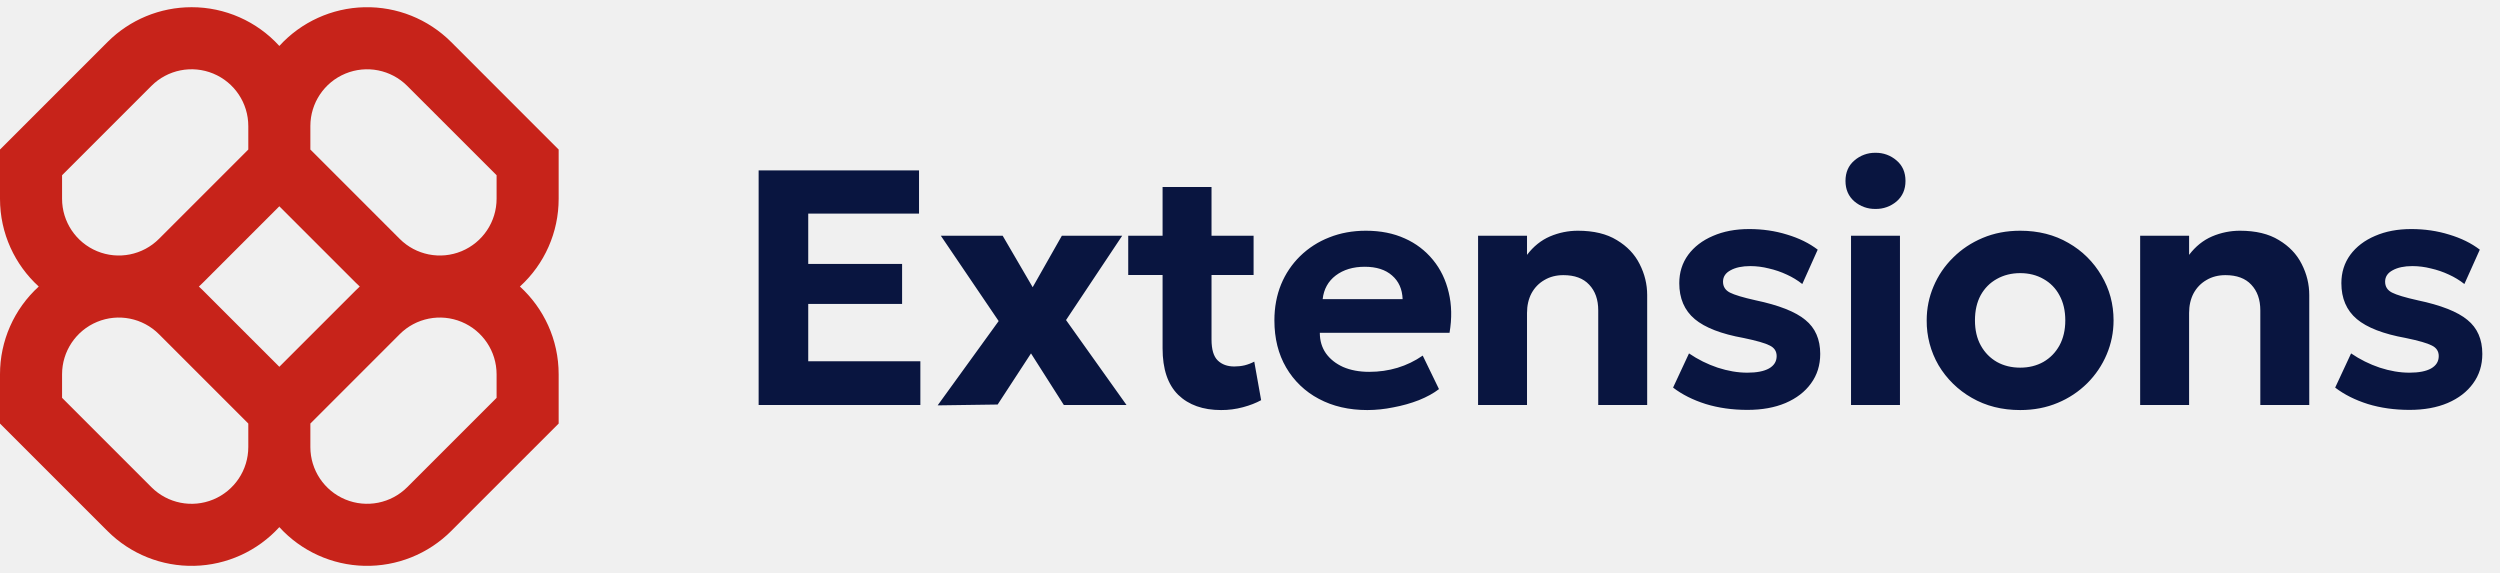
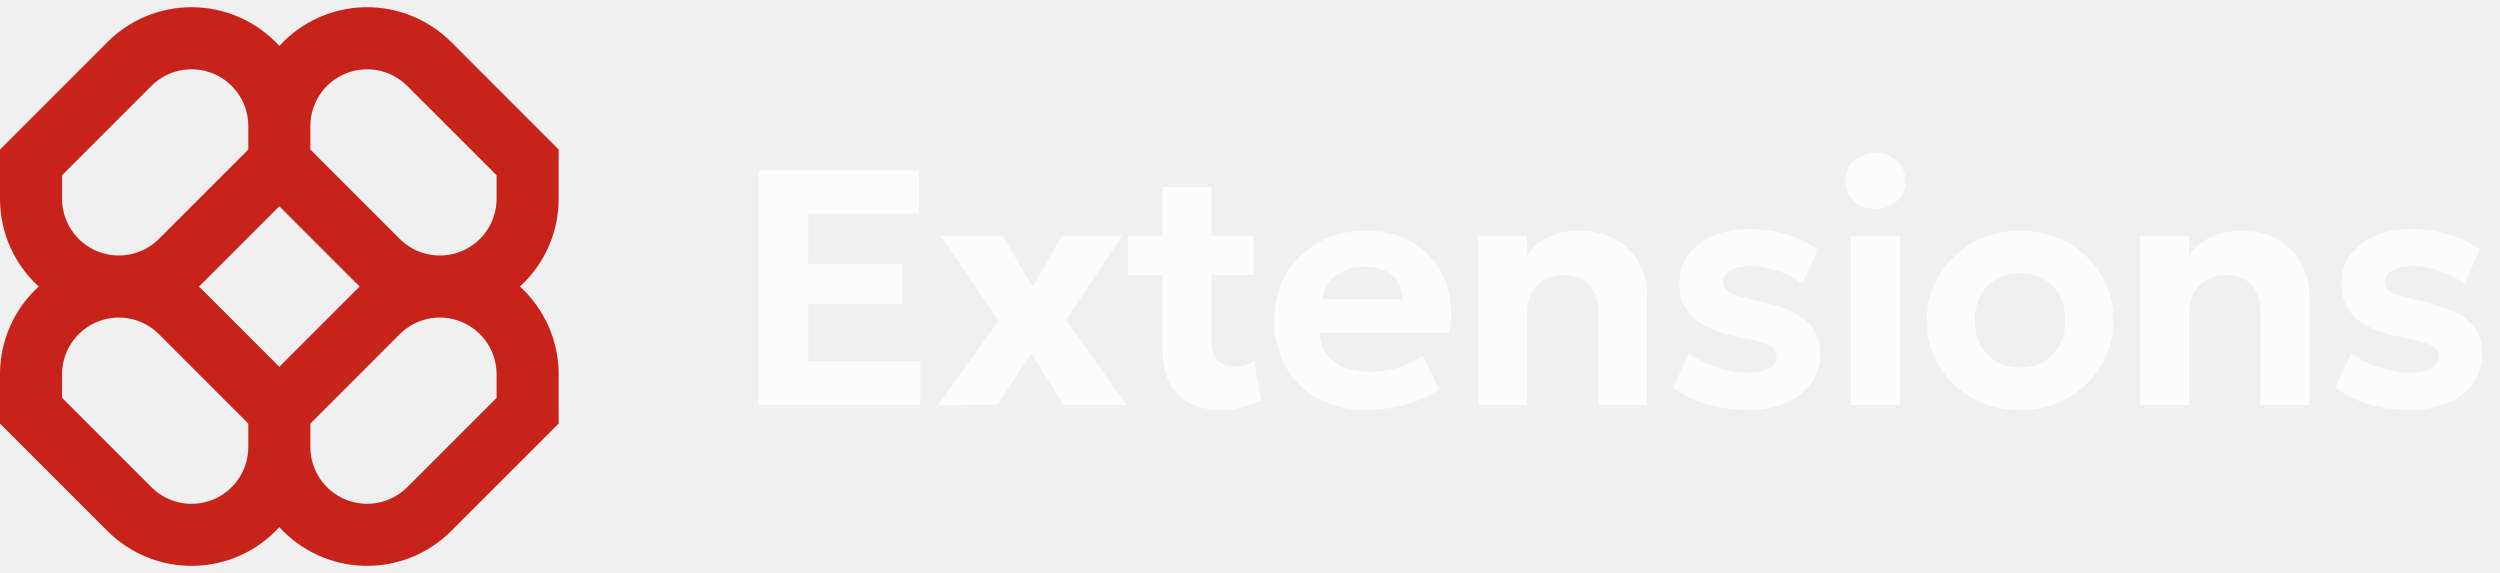
<svg xmlns="http://www.w3.org/2000/svg" width="179" height="41" fill="none" viewBox="0 0 179 41">
  <g clip-path="url(#a)">
    <path fill="#C7231A" fill-rule="evenodd" d="M13.715.516c-2.257 0-4.42.896-6.016 2.492L0 10.707v3.524c0 2.49 1.07 4.73 2.774 6.285A8.485 8.485 0 0 0 0 26.802v3.524l7.699 7.698A8.507 8.507 0 0 0 20 37.742a8.508 8.508 0 0 0 12.301.282L40 30.326v-3.524c0-2.49-1.07-4.73-2.774-6.286A8.485 8.485 0 0 0 40 14.231v-3.524l-7.699-7.7A8.508 8.508 0 0 0 20 3.29 8.485 8.485 0 0 0 13.715.516Zm12.044 20a8.528 8.528 0 0 1-.282-.27L20 14.77l-5.477 5.477a8.528 8.528 0 0 1-.282.27c.096.087.19.177.282.269L20 26.262l5.477-5.476c.092-.093.186-.182.282-.27Zm-3.537 9.81v1.682a4.063 4.063 0 0 0 6.936 2.874l6.398-6.397v-1.683a4.063 4.063 0 0 0-6.937-2.874l-6.397 6.398Zm-4.444 0-6.397-6.398a4.063 4.063 0 0 0-6.937 2.873v1.684l6.397 6.397a4.063 4.063 0 0 0 6.937-2.873v-1.683Zm0-21.302v1.683l-6.397 6.397a4.063 4.063 0 0 1-6.937-2.873v-1.683l6.397-6.397a4.063 4.063 0 0 1 6.937 2.873Zm10.841 8.08-6.397-6.397V9.024a4.063 4.063 0 0 1 6.936-2.873l6.398 6.397v1.683a4.063 4.063 0 0 1-6.937 2.873Z" clip-rule="evenodd" />
  </g>
-   <path fill="#091540" d="M54.318 29V12.2h11.484v3.096H57.87v3.6h6.72v2.868h-6.72v4.104h8.028V29h-11.58Zm12.818.024 4.368-6.036-4.14-6.108h4.428l2.148 3.684 2.088-3.684h4.32l-4.02 6.036L80.66 29h-4.488l-2.352-3.696-2.388 3.66-4.296.06Zm20.293.336c-1.296 0-2.32-.364-3.072-1.092-.744-.736-1.116-1.844-1.116-3.324V13.388h3.504v3.492h3.012v2.808h-3.012v4.62c0 .712.148 1.212.444 1.5.296.288.692.432 1.188.432.256 0 .504-.028.744-.084.248-.064.476-.152.684-.264l.492 2.76c-.36.2-.792.368-1.296.504a5.92 5.92 0 0 1-1.572.204Zm-6.648-9.672V16.88h2.808v2.808H80.78Zm17.126 9.672c-1.32 0-2.48-.268-3.48-.804a5.853 5.853 0 0 1-2.34-2.244c-.56-.96-.84-2.084-.84-3.372 0-.936.16-1.796.48-2.58a6.052 6.052 0 0 1 1.368-2.028A6.203 6.203 0 0 1 95.171 17c.8-.32 1.676-.48 2.628-.48 1.048 0 1.976.184 2.784.552a5.43 5.43 0 0 1 2.028 1.548c.536.656.908 1.428 1.116 2.316.216.888.236 1.852.06 2.892h-9.288c0 .56.144 1.048.432 1.464.296.416.708.744 1.236.984.536.232 1.16.348 1.872.348.704 0 1.376-.096 2.016-.288a6.426 6.426 0 0 0 1.812-.876l1.164 2.4c-.384.296-.864.56-1.44.792-.576.224-1.188.396-1.836.516a9.422 9.422 0 0 1-1.848.192Zm-3.204-7.944h5.724c-.024-.712-.276-1.276-.756-1.692-.472-.416-1.124-.624-1.956-.624-.832 0-1.524.208-2.076.624-.544.416-.856.98-.936 1.692ZM105.83 29V16.88h3.504v1.368c.464-.608 1.012-1.048 1.644-1.32a5.072 5.072 0 0 1 2.004-.408c1.128 0 2.056.224 2.784.672.736.44 1.28 1.012 1.632 1.716.36.704.54 1.444.54 2.22V29h-3.504v-6.78c0-.768-.216-1.38-.648-1.836-.424-.456-1.04-.684-1.848-.684-.512 0-.964.116-1.356.348-.392.224-.7.54-.924.948-.216.408-.324.88-.324 1.416V29h-3.504Zm19.29.348c-1.08 0-2.076-.14-2.988-.42-.912-.288-1.692-.68-2.34-1.176l1.14-2.448a8.333 8.333 0 0 0 2.052 1.02c.736.24 1.444.36 2.124.36.672 0 1.188-.1 1.548-.3.368-.208.552-.504.552-.888 0-.344-.164-.596-.492-.756-.32-.168-.944-.348-1.872-.54-1.6-.288-2.768-.74-3.504-1.356-.736-.624-1.104-1.48-1.104-2.568 0-.768.212-1.444.636-2.028.432-.584 1.024-1.036 1.776-1.356.752-.328 1.616-.492 2.592-.492.96 0 1.864.132 2.712.396.856.256 1.588.616 2.196 1.08l-1.104 2.46a5.34 5.34 0 0 0-1.104-.672 6.35 6.35 0 0 0-1.296-.444 5.43 5.43 0 0 0-1.32-.168c-.584 0-1.056.1-1.416.3-.36.192-.54.464-.54.816 0 .352.164.612.492.78.328.168.94.352 1.836.552 1.672.352 2.86.82 3.564 1.404.712.576 1.068 1.388 1.068 2.436 0 .808-.22 1.512-.66 2.112-.432.6-1.04 1.068-1.824 1.404-.776.328-1.684.492-2.724.492Zm7.413-.348V16.88h3.504V29h-3.504Zm1.752-14.04a2.26 2.26 0 0 1-1.512-.54c-.424-.368-.636-.856-.636-1.464 0-.616.212-1.104.636-1.464a2.23 2.23 0 0 1 1.512-.552 2.23 2.23 0 0 1 1.512.552c.424.36.636.848.636 1.464 0 .608-.212 1.096-.636 1.464a2.26 2.26 0 0 1-1.512.54Zm10.362 14.4c-1.304 0-2.46-.292-3.468-.876a6.504 6.504 0 0 1-2.376-2.328 6.28 6.28 0 0 1-.852-3.216c0-.856.164-1.668.492-2.436a6.302 6.302 0 0 1 1.392-2.052c.6-.6 1.308-1.072 2.124-1.416.816-.344 1.712-.516 2.688-.516 1.304 0 2.456.292 3.456.876a6.38 6.38 0 0 1 2.364 2.34c.576.968.864 2.036.864 3.204 0 .848-.164 1.66-.492 2.436a6.439 6.439 0 0 1-1.392 2.064 6.547 6.547 0 0 1-2.112 1.404c-.816.344-1.712.516-2.688.516Zm0-3.036c.616 0 1.168-.136 1.656-.408.488-.28.872-.672 1.152-1.176.28-.512.42-1.112.42-1.8 0-.696-.14-1.296-.42-1.8a2.854 2.854 0 0 0-1.14-1.164c-.488-.28-1.044-.42-1.668-.42-.624 0-1.184.14-1.68.42-.488.272-.872.66-1.152 1.164-.272.504-.408 1.104-.408 1.8s.14 1.296.42 1.8c.28.504.664.896 1.152 1.176.488.272 1.044.408 1.668.408ZM153.235 29V16.88h3.504v1.368c.464-.608 1.012-1.048 1.644-1.32a5.072 5.072 0 0 1 2.004-.408c1.128 0 2.056.224 2.784.672.736.44 1.28 1.012 1.632 1.716.36.704.54 1.444.54 2.22V29h-3.504v-6.78c0-.768-.216-1.38-.648-1.836-.424-.456-1.04-.684-1.848-.684-.512 0-.964.116-1.356.348-.392.224-.7.54-.924.948-.216.408-.324.88-.324 1.416V29h-3.504Zm19.291.348c-1.08 0-2.076-.14-2.988-.42-.912-.288-1.692-.68-2.34-1.176l1.14-2.448a8.333 8.333 0 0 0 2.052 1.02c.736.24 1.444.36 2.124.36.672 0 1.188-.1 1.548-.3.368-.208.552-.504.552-.888 0-.344-.164-.596-.492-.756-.32-.168-.944-.348-1.872-.54-1.6-.288-2.768-.74-3.504-1.356-.736-.624-1.104-1.48-1.104-2.568 0-.768.212-1.444.636-2.028.432-.584 1.024-1.036 1.776-1.356.752-.328 1.616-.492 2.592-.492.96 0 1.864.132 2.712.396.856.256 1.588.616 2.196 1.08l-1.104 2.46a5.34 5.34 0 0 0-1.104-.672 6.35 6.35 0 0 0-1.296-.444 5.43 5.43 0 0 0-1.32-.168c-.584 0-1.056.1-1.416.3-.36.192-.54.464-.54.816 0 .352.164.612.492.78.328.168.94.352 1.836.552 1.672.352 2.86.82 3.564 1.404.712.576 1.068 1.388 1.068 2.436 0 .808-.22 1.512-.66 2.112-.432.6-1.04 1.068-1.824 1.404-.776.328-1.684.492-2.724.492Z" />
+   <path fill="#fcfcfcff" d="M54.318 29V12.2h11.484v3.096H57.87v3.6h6.72v2.868h-6.72v4.104h8.028V29h-11.58Zm12.818.024 4.368-6.036-4.14-6.108h4.428l2.148 3.684 2.088-3.684h4.32l-4.02 6.036L80.66 29h-4.488l-2.352-3.696-2.388 3.66-4.296.06Zm20.293.336c-1.296 0-2.32-.364-3.072-1.092-.744-.736-1.116-1.844-1.116-3.324V13.388h3.504v3.492h3.012v2.808h-3.012v4.62c0 .712.148 1.212.444 1.5.296.288.692.432 1.188.432.256 0 .504-.028.744-.084.248-.064.476-.152.684-.264l.492 2.76c-.36.2-.792.368-1.296.504a5.92 5.92 0 0 1-1.572.204Zm-6.648-9.672V16.88h2.808v2.808H80.78Zm17.126 9.672c-1.32 0-2.48-.268-3.48-.804a5.853 5.853 0 0 1-2.34-2.244c-.56-.96-.84-2.084-.84-3.372 0-.936.16-1.796.48-2.58a6.052 6.052 0 0 1 1.368-2.028A6.203 6.203 0 0 1 95.171 17c.8-.32 1.676-.48 2.628-.48 1.048 0 1.976.184 2.784.552a5.43 5.43 0 0 1 2.028 1.548c.536.656.908 1.428 1.116 2.316.216.888.236 1.852.06 2.892h-9.288c0 .56.144 1.048.432 1.464.296.416.708.744 1.236.984.536.232 1.16.348 1.872.348.704 0 1.376-.096 2.016-.288a6.426 6.426 0 0 0 1.812-.876l1.164 2.4c-.384.296-.864.56-1.44.792-.576.224-1.188.396-1.836.516a9.422 9.422 0 0 1-1.848.192Zm-3.204-7.944h5.724c-.024-.712-.276-1.276-.756-1.692-.472-.416-1.124-.624-1.956-.624-.832 0-1.524.208-2.076.624-.544.416-.856.98-.936 1.692ZM105.83 29V16.88h3.504v1.368c.464-.608 1.012-1.048 1.644-1.32a5.072 5.072 0 0 1 2.004-.408c1.128 0 2.056.224 2.784.672.736.44 1.28 1.012 1.632 1.716.36.704.54 1.444.54 2.22V29h-3.504v-6.78c0-.768-.216-1.38-.648-1.836-.424-.456-1.04-.684-1.848-.684-.512 0-.964.116-1.356.348-.392.224-.7.54-.924.948-.216.408-.324.88-.324 1.416V29h-3.504Zm19.29.348c-1.08 0-2.076-.14-2.988-.42-.912-.288-1.692-.68-2.34-1.176l1.14-2.448a8.333 8.333 0 0 0 2.052 1.02c.736.24 1.444.36 2.124.36.672 0 1.188-.1 1.548-.3.368-.208.552-.504.552-.888 0-.344-.164-.596-.492-.756-.32-.168-.944-.348-1.872-.54-1.6-.288-2.768-.74-3.504-1.356-.736-.624-1.104-1.48-1.104-2.568 0-.768.212-1.444.636-2.028.432-.584 1.024-1.036 1.776-1.356.752-.328 1.616-.492 2.592-.492.96 0 1.864.132 2.712.396.856.256 1.588.616 2.196 1.08l-1.104 2.46a5.34 5.34 0 0 0-1.104-.672 6.35 6.35 0 0 0-1.296-.444 5.43 5.43 0 0 0-1.32-.168c-.584 0-1.056.1-1.416.3-.36.192-.54.464-.54.816 0 .352.164.612.492.78.328.168.94.352 1.836.552 1.672.352 2.86.82 3.564 1.404.712.576 1.068 1.388 1.068 2.436 0 .808-.22 1.512-.66 2.112-.432.6-1.04 1.068-1.824 1.404-.776.328-1.684.492-2.724.492Zm7.413-.348V16.88h3.504V29h-3.504Zm1.752-14.04a2.26 2.26 0 0 1-1.512-.54c-.424-.368-.636-.856-.636-1.464 0-.616.212-1.104.636-1.464a2.23 2.23 0 0 1 1.512-.552 2.23 2.23 0 0 1 1.512.552c.424.36.636.848.636 1.464 0 .608-.212 1.096-.636 1.464a2.26 2.26 0 0 1-1.512.54Zm10.362 14.4c-1.304 0-2.46-.292-3.468-.876a6.504 6.504 0 0 1-2.376-2.328 6.28 6.28 0 0 1-.852-3.216c0-.856.164-1.668.492-2.436a6.302 6.302 0 0 1 1.392-2.052c.6-.6 1.308-1.072 2.124-1.416.816-.344 1.712-.516 2.688-.516 1.304 0 2.456.292 3.456.876a6.38 6.38 0 0 1 2.364 2.34c.576.968.864 2.036.864 3.204 0 .848-.164 1.66-.492 2.436a6.439 6.439 0 0 1-1.392 2.064 6.547 6.547 0 0 1-2.112 1.404c-.816.344-1.712.516-2.688.516Zm0-3.036c.616 0 1.168-.136 1.656-.408.488-.28.872-.672 1.152-1.176.28-.512.42-1.112.42-1.8 0-.696-.14-1.296-.42-1.8a2.854 2.854 0 0 0-1.14-1.164c-.488-.28-1.044-.42-1.668-.42-.624 0-1.184.14-1.68.42-.488.272-.872.66-1.152 1.164-.272.504-.408 1.104-.408 1.8s.14 1.296.42 1.8c.28.504.664.896 1.152 1.176.488.272 1.044.408 1.668.408ZM153.235 29V16.88h3.504v1.368c.464-.608 1.012-1.048 1.644-1.32a5.072 5.072 0 0 1 2.004-.408c1.128 0 2.056.224 2.784.672.736.44 1.28 1.012 1.632 1.716.36.704.54 1.444.54 2.22V29h-3.504v-6.78c0-.768-.216-1.38-.648-1.836-.424-.456-1.04-.684-1.848-.684-.512 0-.964.116-1.356.348-.392.224-.7.54-.924.948-.216.408-.324.88-.324 1.416V29h-3.504Zm19.291.348c-1.08 0-2.076-.14-2.988-.42-.912-.288-1.692-.68-2.34-1.176l1.14-2.448a8.333 8.333 0 0 0 2.052 1.02c.736.24 1.444.36 2.124.36.672 0 1.188-.1 1.548-.3.368-.208.552-.504.552-.888 0-.344-.164-.596-.492-.756-.32-.168-.944-.348-1.872-.54-1.6-.288-2.768-.74-3.504-1.356-.736-.624-1.104-1.48-1.104-2.568 0-.768.212-1.444.636-2.028.432-.584 1.024-1.036 1.776-1.356.752-.328 1.616-.492 2.592-.492.96 0 1.864.132 2.712.396.856.256 1.588.616 2.196 1.08l-1.104 2.46a5.34 5.34 0 0 0-1.104-.672 6.35 6.35 0 0 0-1.296-.444 5.43 5.43 0 0 0-1.32-.168c-.584 0-1.056.1-1.416.3-.36.192-.54.464-.54.816 0 .352.164.612.492.78.328.168.94.352 1.836.552 1.672.352 2.86.82 3.564 1.404.712.576 1.068 1.388 1.068 2.436 0 .808-.22 1.512-.66 2.112-.432.6-1.04 1.068-1.824 1.404-.776.328-1.684.492-2.724.492Z" />
  <defs>
    <clipPath id="a">
      <path fill="#fff" d="M0 0h40v41H0z" />
    </clipPath>
  </defs>
</svg>
